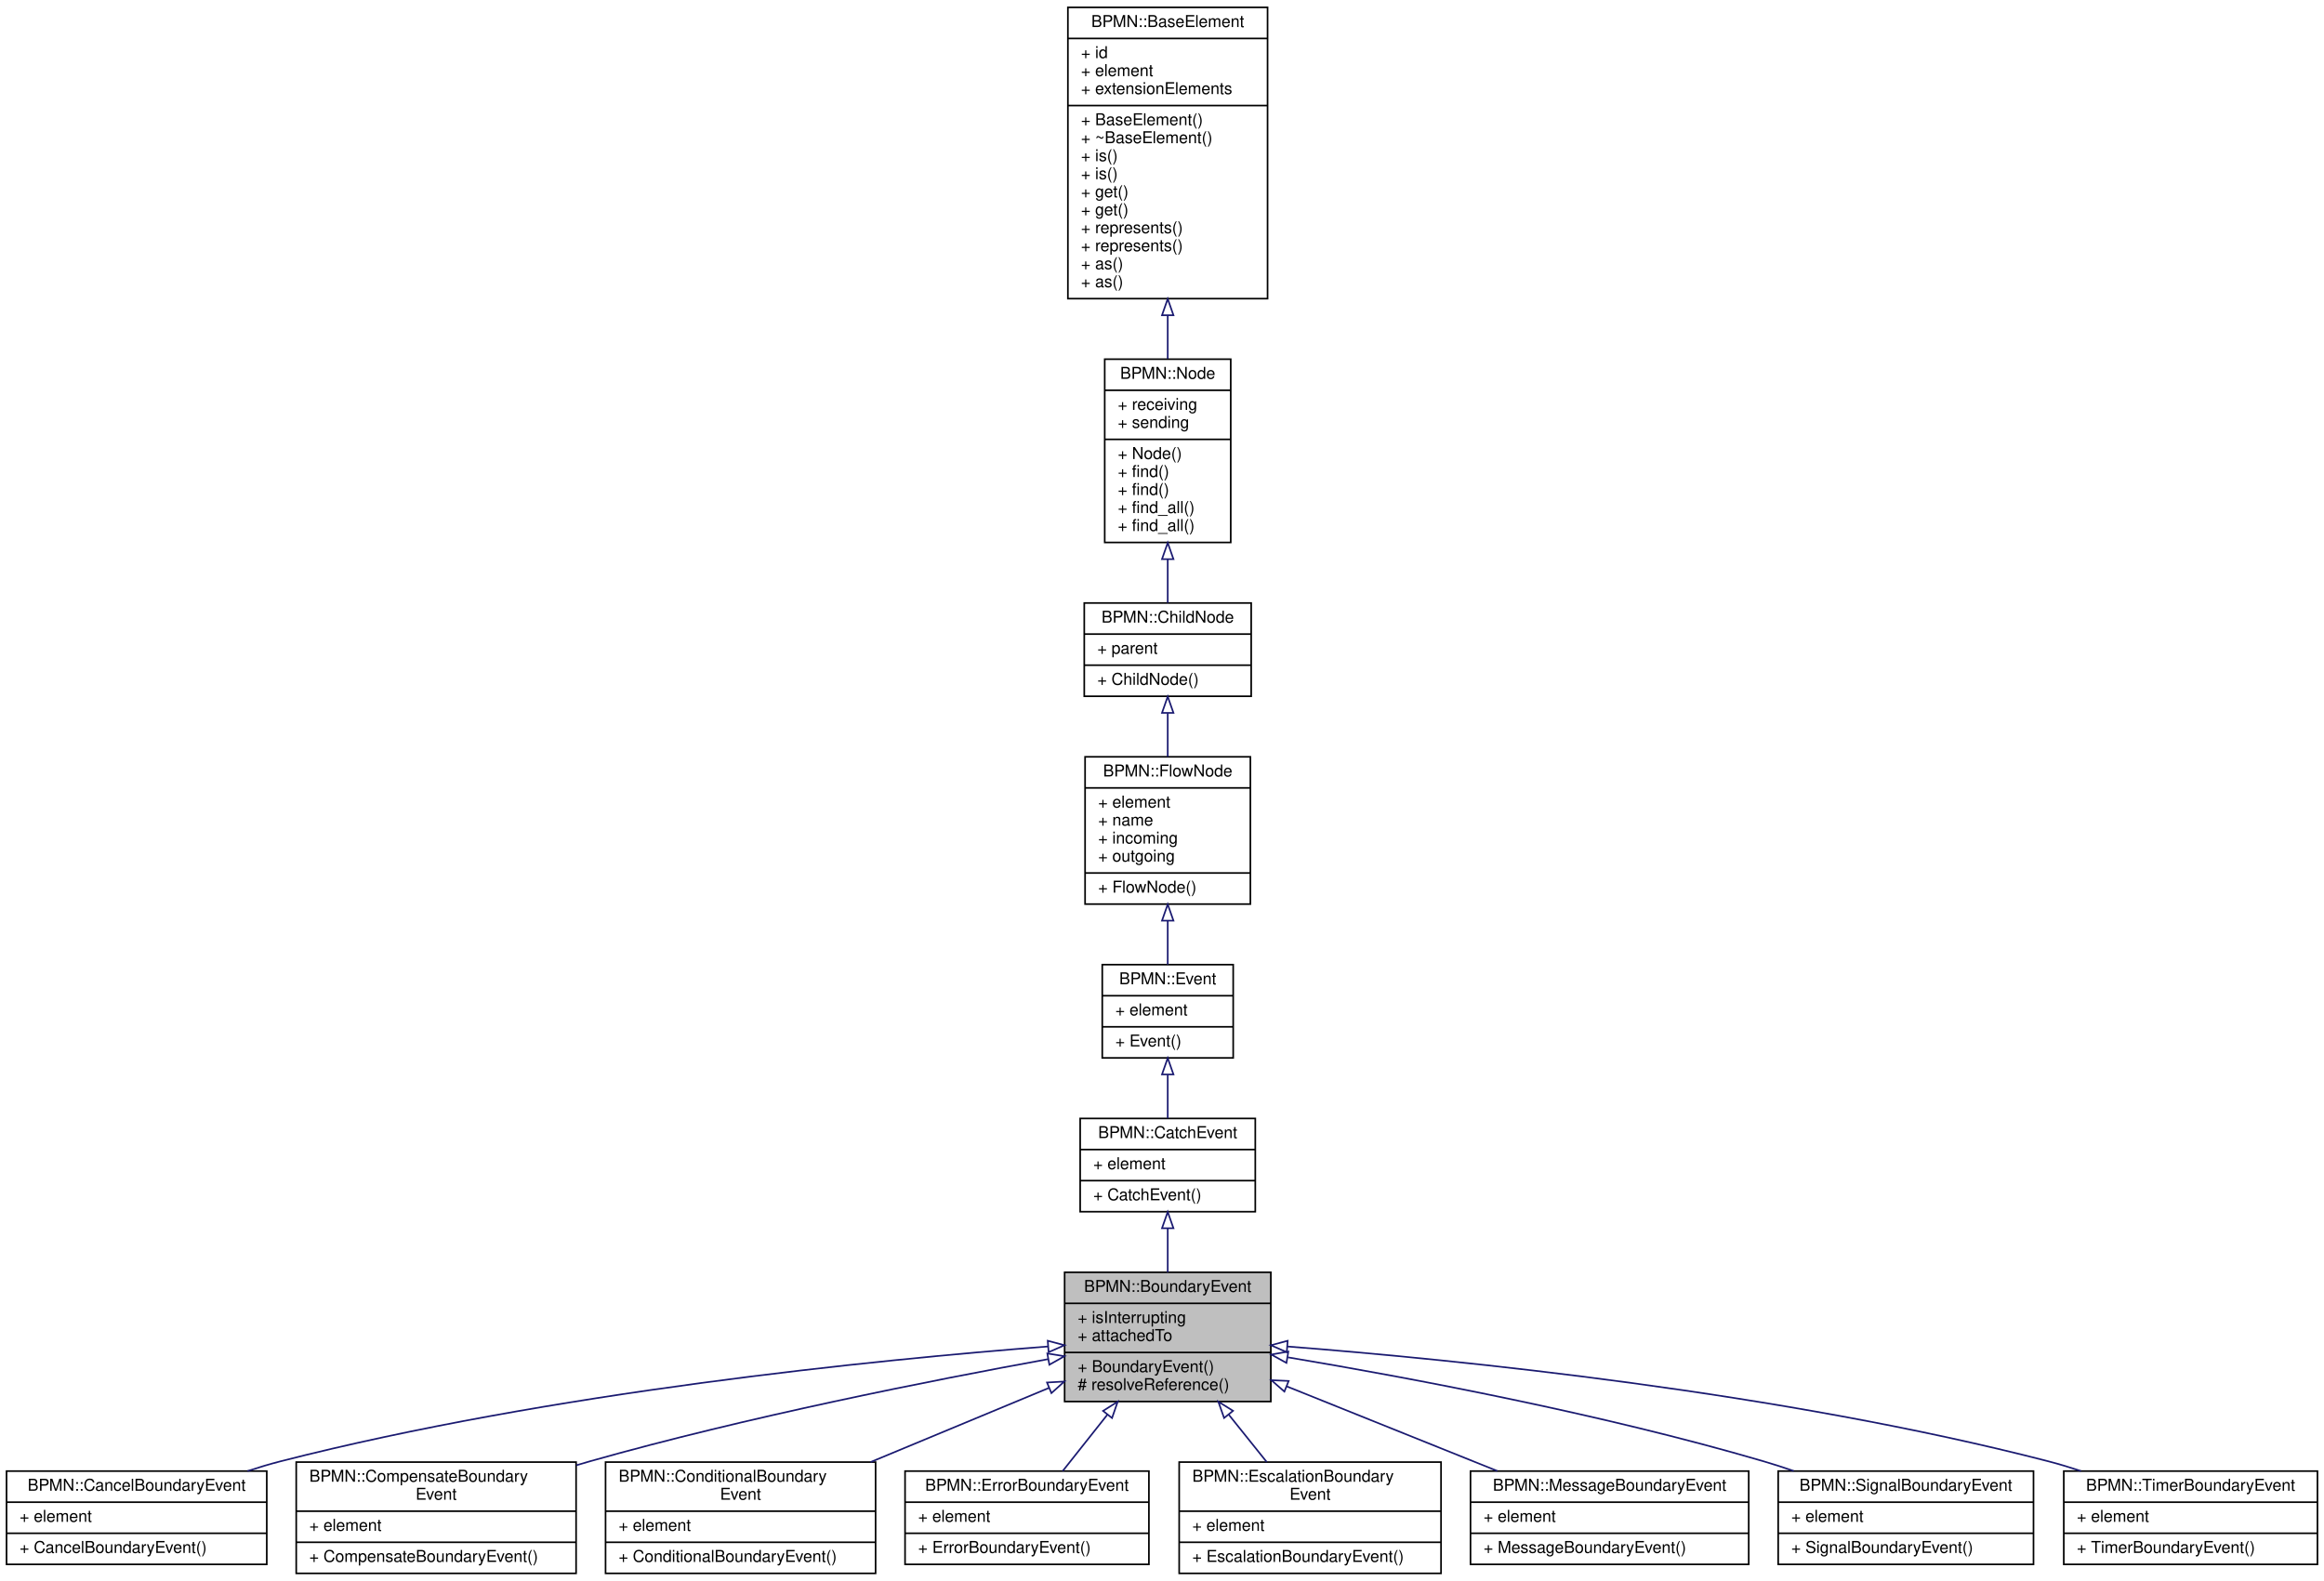
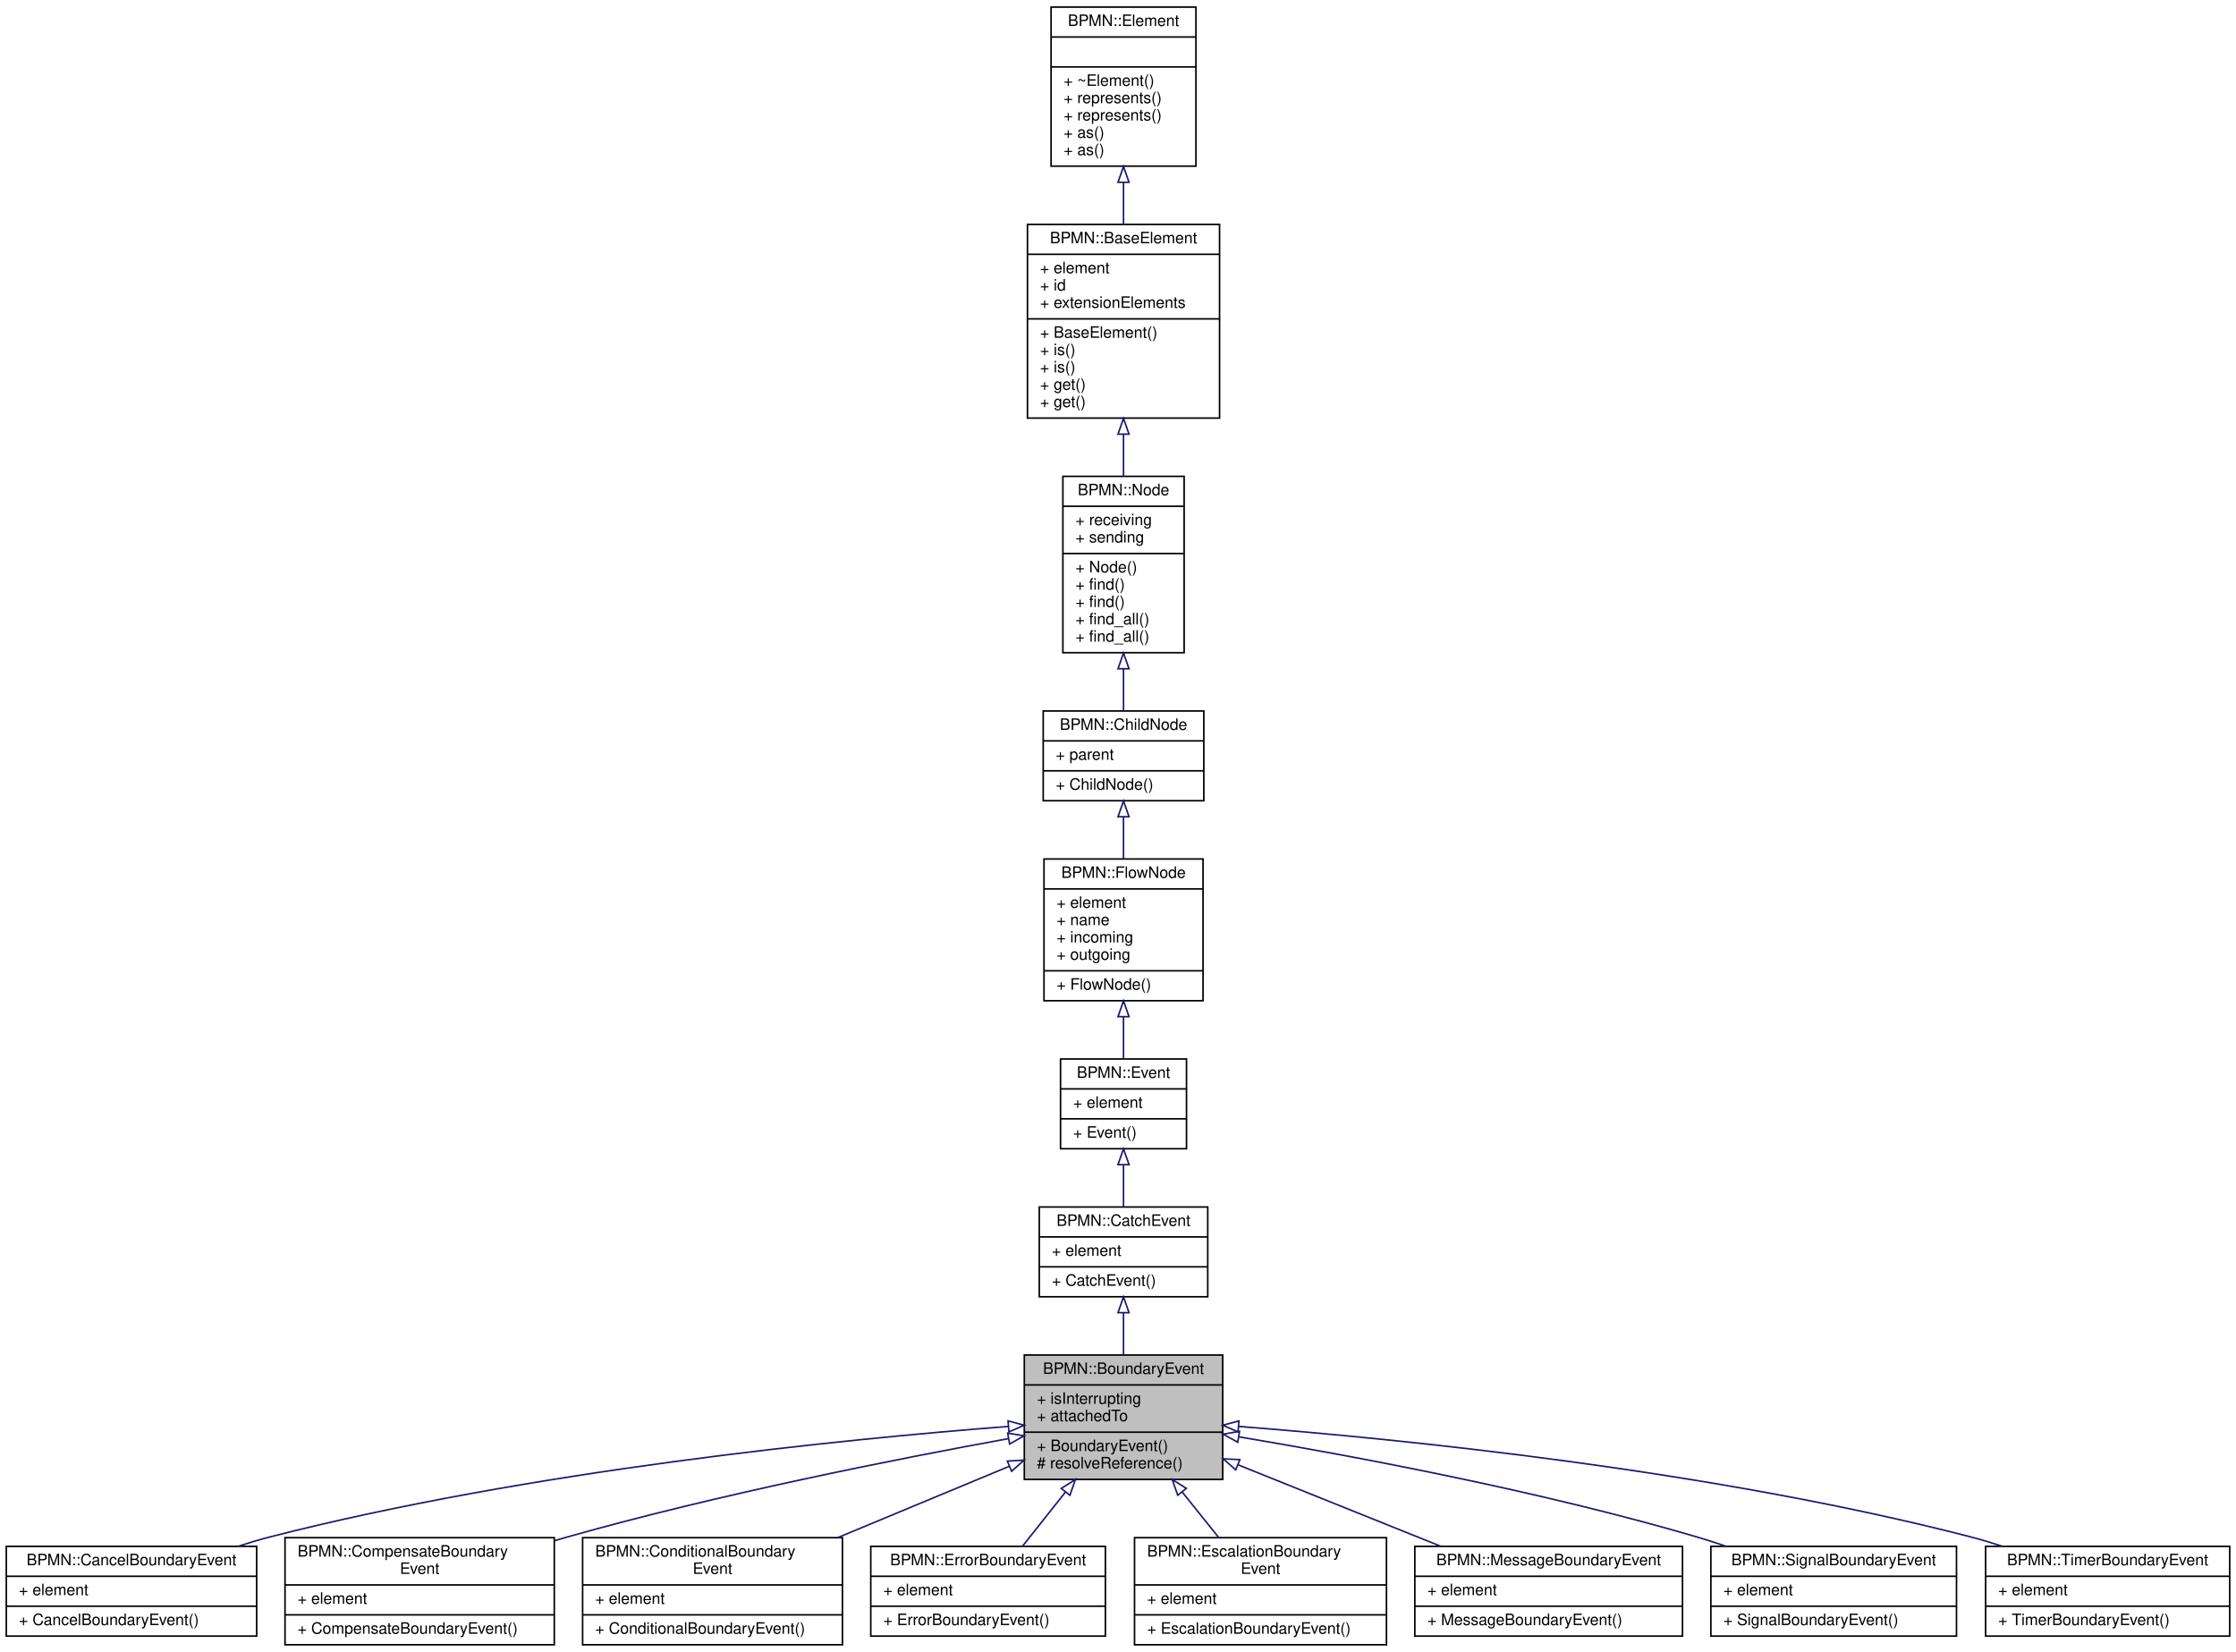
- <svg xmlns="http://www.w3.org/2000/svg" xmlns:xlink="http://www.w3.org/1999/xlink" width="1420pt" height="966pt" viewBox="0.00 0.00 1420.00 966.00">
-   <g id="graph0" class="graph" transform="scale(1 1) rotate(0) translate(4 962)">
+ <svg xmlns="http://www.w3.org/2000/svg" xmlns:xlink="http://www.w3.org/1999/xlink" width="1420pt" height="1049pt" viewBox="0.00 0.00 1420.00 1049.00">
+   <g id="graph0" class="graph" transform="scale(1 1) rotate(0) translate(4 1045)">
    <g id="node1" class="node">
      <g id="a_node1">
        <a xlink:title="Base class for all boundary events attached to an Activity.">
          <polygon fill="#bfbfbf" stroke="black" points="646.5,-105.5 646.5,-184.5 772.5,-184.5 772.5,-105.5 646.5,-105.5" />
          <text text-anchor="middle" x="709.5" y="-172.5" font-family="Helvetica,sans-Serif" font-size="10.00">BPMN::BoundaryEvent</text>
          <polyline fill="none" stroke="black" points="646.5,-165.5 772.5,-165.5 " />
          <text text-anchor="start" x="654.5" y="-153.5" font-family="Helvetica,sans-Serif" font-size="10.00">+ isInterrupting</text>
          <text text-anchor="start" x="654.5" y="-142.5" font-family="Helvetica,sans-Serif" font-size="10.00">+ attachedTo</text>
          <polyline fill="none" stroke="black" points="646.5,-135.5 772.5,-135.5 " />
          <text text-anchor="start" x="654.5" y="-123.5" font-family="Helvetica,sans-Serif" font-size="10.00">+ BoundaryEvent()</text>
          <text text-anchor="start" x="654.5" y="-112.5" font-family="Helvetica,sans-Serif" font-size="10.00"># resolveReference()</text>
        </a>
      </g>
    </g>
-     <g id="node8" class="node">
-       <g id="a_node8">
+     <g id="node9" class="node">
+       <g id="a_node9">
        <a xlink:href="classBPMN_1_1CancelBoundaryEvent.html" target="_top" xlink:title=" ">
          <polygon fill="none" stroke="black" points="0,-6 0,-63 159,-63 159,-6 0,-6" />
          <text text-anchor="middle" x="79.5" y="-51" font-family="Helvetica,sans-Serif" font-size="10.00">BPMN::CancelBoundaryEvent</text>
          <polyline fill="none" stroke="black" points="0,-44 159,-44 " />
          <text text-anchor="start" x="8" y="-32" font-family="Helvetica,sans-Serif" font-size="10.00">+ element</text>
          <polyline fill="none" stroke="black" points="0,-25 159,-25 " />
          <text text-anchor="start" x="8" y="-13" font-family="Helvetica,sans-Serif" font-size="10.00">+ CancelBoundaryEvent()</text>
        </a>
      </g>
    </g>
-     <g id="edge7" class="edge">
+     <g id="edge8" class="edge">
      <path fill="none" stroke="midnightblue" d="M636.24,-139.14C531.13,-130.99 332.04,-111.12 167.5,-69 160.85,-67.3 154.01,-65.25 147.23,-63.02" />
      <polygon fill="none" stroke="midnightblue" points="636.19,-142.65 646.43,-139.92 636.72,-135.67 636.19,-142.65" />
    </g>
-     <g id="node9" class="node">
-       <g id="a_node9">
+     <g id="node10" class="node">
+       <g id="a_node10">
        <a xlink:href="classBPMN_1_1CompensateBoundaryEvent.html" target="_top" xlink:title=" ">
          <polygon fill="none" stroke="black" points="177,-0.5 177,-68.5 348,-68.5 348,-0.5 177,-0.5" />
          <text text-anchor="start" x="185" y="-56.5" font-family="Helvetica,sans-Serif" font-size="10.00">BPMN::CompensateBoundary</text>
          <text text-anchor="middle" x="262.5" y="-45.5" font-family="Helvetica,sans-Serif" font-size="10.00">Event</text>
          <polyline fill="none" stroke="black" points="177,-38.5 348,-38.5 " />
          <text text-anchor="start" x="185" y="-26.5" font-family="Helvetica,sans-Serif" font-size="10.00">+ element</text>
          <polyline fill="none" stroke="black" points="177,-19.5 348,-19.5 " />
          <text text-anchor="start" x="185" y="-7.5" font-family="Helvetica,sans-Serif" font-size="10.00">+ CompensateBoundaryEvent()</text>
        </a>
      </g>
    </g>
-     <g id="edge8" class="edge">
+     <g id="edge9" class="edge">
      <path fill="none" stroke="midnightblue" d="M636.53,-131.43C564.66,-118.36 452.08,-96.05 356.5,-69 353.75,-68.22 350.96,-67.4 348.16,-66.56" />
      <polygon fill="none" stroke="midnightblue" points="635.93,-134.88 646.39,-133.21 637.18,-127.99 635.93,-134.88" />
    </g>
-     <g id="node10" class="node">
-       <g id="a_node10">
+     <g id="node11" class="node">
+       <g id="a_node11">
        <a xlink:href="classBPMN_1_1ConditionalBoundaryEvent.html" target="_top" xlink:title=" ">
          <polygon fill="none" stroke="black" points="366,-0.5 366,-68.5 531,-68.5 531,-0.5 366,-0.5" />
          <text text-anchor="start" x="374" y="-56.5" font-family="Helvetica,sans-Serif" font-size="10.00">BPMN::ConditionalBoundary</text>
          <text text-anchor="middle" x="448.5" y="-45.5" font-family="Helvetica,sans-Serif" font-size="10.00">Event</text>
          <polyline fill="none" stroke="black" points="366,-38.5 531,-38.5 " />
          <text text-anchor="start" x="374" y="-26.5" font-family="Helvetica,sans-Serif" font-size="10.00">+ element</text>
          <polyline fill="none" stroke="black" points="366,-19.5 531,-19.5 " />
          <text text-anchor="start" x="374" y="-7.5" font-family="Helvetica,sans-Serif" font-size="10.00">+ ConditionalBoundaryEvent()</text>
        </a>
      </g>
    </g>
-     <g id="edge9" class="edge">
+     <g id="edge10" class="edge">
      <path fill="none" stroke="midnightblue" d="M636.95,-113.84C603.06,-99.75 562.64,-82.95 527.94,-68.52" />
      <polygon fill="none" stroke="midnightblue" points="635.74,-117.13 646.32,-117.74 638.43,-110.66 635.74,-117.13" />
    </g>
-     <g id="node11" class="node">
-       <g id="a_node11">
+     <g id="node12" class="node">
+       <g id="a_node12">
        <a xlink:href="classBPMN_1_1ErrorBoundaryEvent.html" target="_top" xlink:title=" ">
          <polygon fill="none" stroke="black" points="549,-6 549,-63 698,-63 698,-6 549,-6" />
          <text text-anchor="middle" x="623.5" y="-51" font-family="Helvetica,sans-Serif" font-size="10.00">BPMN::ErrorBoundaryEvent</text>
          <polyline fill="none" stroke="black" points="549,-44 698,-44 " />
          <text text-anchor="start" x="557" y="-32" font-family="Helvetica,sans-Serif" font-size="10.00">+ element</text>
          <polyline fill="none" stroke="black" points="549,-25 698,-25 " />
          <text text-anchor="start" x="557" y="-13" font-family="Helvetica,sans-Serif" font-size="10.00">+ ErrorBoundaryEvent()</text>
        </a>
      </g>
    </g>
-     <g id="edge10" class="edge">
+     <g id="edge11" class="edge">
      <path fill="none" stroke="midnightblue" d="M672.59,-97.43C663.29,-85.7 653.61,-73.48 645.32,-63.03" />
      <polygon fill="none" stroke="midnightblue" points="669.98,-99.78 678.94,-105.44 675.47,-95.43 669.98,-99.78" />
    </g>
-     <g id="node12" class="node">
-       <g id="a_node12">
+     <g id="node13" class="node">
+       <g id="a_node13">
        <a xlink:href="classBPMN_1_1EscalationBoundaryEvent.html" target="_top" xlink:title=" ">
          <polygon fill="none" stroke="black" points="716.5,-0.5 716.5,-68.5 876.5,-68.5 876.5,-0.5 716.5,-0.5" />
          <text text-anchor="start" x="724.5" y="-56.5" font-family="Helvetica,sans-Serif" font-size="10.00">BPMN::EscalationBoundary</text>
          <text text-anchor="middle" x="796.5" y="-45.5" font-family="Helvetica,sans-Serif" font-size="10.00">Event</text>
          <polyline fill="none" stroke="black" points="716.5,-38.5 876.5,-38.5 " />
          <text text-anchor="start" x="724.5" y="-26.5" font-family="Helvetica,sans-Serif" font-size="10.00">+ element</text>
          <polyline fill="none" stroke="black" points="716.5,-19.5 876.5,-19.5 " />
          <text text-anchor="start" x="724.5" y="-7.5" font-family="Helvetica,sans-Serif" font-size="10.00">+ EscalationBoundaryEvent()</text>
        </a>
      </g>
    </g>
-     <g id="edge11" class="edge">
+     <g id="edge12" class="edge">
      <path fill="none" stroke="midnightblue" d="M746.87,-97.39C754.66,-87.68 762.71,-77.64 770,-68.54" />
      <polygon fill="none" stroke="midnightblue" points="743.94,-95.45 740.42,-105.44 749.4,-99.83 743.94,-95.45" />
    </g>
-     <g id="node13" class="node">
-       <g id="a_node13">
+     <g id="node14" class="node">
+       <g id="a_node14">
        <a xlink:href="classBPMN_1_1MessageBoundaryEvent.html" target="_top" xlink:title=" ">
          <polygon fill="none" stroke="black" points="894.5,-6 894.5,-63 1064.5,-63 1064.5,-6 894.5,-6" />
          <text text-anchor="middle" x="979.5" y="-51" font-family="Helvetica,sans-Serif" font-size="10.00">BPMN::MessageBoundaryEvent</text>
          <polyline fill="none" stroke="black" points="894.5,-44 1064.5,-44 " />
          <text text-anchor="start" x="902.5" y="-32" font-family="Helvetica,sans-Serif" font-size="10.00">+ element</text>
          <polyline fill="none" stroke="black" points="894.5,-25 1064.5,-25 " />
          <text text-anchor="start" x="902.5" y="-13" font-family="Helvetica,sans-Serif" font-size="10.00">+ MessageBoundaryEvent()</text>
        </a>
      </g>
    </g>
-     <g id="edge12" class="edge">
+     <g id="edge13" class="edge">
      <path fill="none" stroke="midnightblue" d="M782.23,-114.77C822.24,-98.7 871.59,-78.86 910.92,-63.06" />
      <polygon fill="none" stroke="midnightblue" points="780.78,-111.59 772.8,-118.56 783.39,-118.08 780.78,-111.59" />
    </g>
-     <g id="node14" class="node">
-       <g id="a_node14">
+     <g id="node15" class="node">
+       <g id="a_node15">
        <a xlink:href="classBPMN_1_1SignalBoundaryEvent.html" target="_top" xlink:title=" ">
          <polygon fill="none" stroke="black" points="1082.5,-6 1082.5,-63 1238.5,-63 1238.5,-6 1082.5,-6" />
          <text text-anchor="middle" x="1160.5" y="-51" font-family="Helvetica,sans-Serif" font-size="10.00">BPMN::SignalBoundaryEvent</text>
          <polyline fill="none" stroke="black" points="1082.5,-44 1238.5,-44 " />
          <text text-anchor="start" x="1090.5" y="-32" font-family="Helvetica,sans-Serif" font-size="10.00">+ element</text>
          <polyline fill="none" stroke="black" points="1082.5,-25 1238.5,-25 " />
          <text text-anchor="start" x="1090.5" y="-13" font-family="Helvetica,sans-Serif" font-size="10.00">+ SignalBoundaryEvent()</text>
        </a>
      </g>
    </g>
-     <g id="edge13" class="edge">
+     <g id="edge14" class="edge">
      <path fill="none" stroke="midnightblue" d="M782.91,-132.52C857.05,-120.09 974.46,-98.06 1073.5,-69 1079.56,-67.22 1085.79,-65.21 1092,-63.07" />
      <polygon fill="none" stroke="midnightblue" points="782.04,-129.12 772.75,-134.22 783.19,-136.03 782.04,-129.12" />
    </g>
-     <g id="node15" class="node">
-       <g id="a_node15">
+     <g id="node16" class="node">
+       <g id="a_node16">
        <a xlink:href="classBPMN_1_1TimerBoundaryEvent.html" target="_top" xlink:title=" ">
          <polygon fill="none" stroke="black" points="1257,-6 1257,-63 1412,-63 1412,-6 1257,-6" />
          <text text-anchor="middle" x="1334.5" y="-51" font-family="Helvetica,sans-Serif" font-size="10.00">BPMN::TimerBoundaryEvent</text>
          <polyline fill="none" stroke="black" points="1257,-44 1412,-44 " />
          <text text-anchor="start" x="1265" y="-32" font-family="Helvetica,sans-Serif" font-size="10.00">+ element</text>
          <polyline fill="none" stroke="black" points="1257,-25 1412,-25 " />
          <text text-anchor="start" x="1265" y="-13" font-family="Helvetica,sans-Serif" font-size="10.00">+ TimerBoundaryEvent()</text>
        </a>
      </g>
    </g>
-     <g id="edge14" class="edge">
+     <g id="edge15" class="edge">
      <path fill="none" stroke="midnightblue" d="M782.66,-139.14C887.14,-130.99 1084.47,-111.15 1247.5,-69 1254.08,-67.3 1260.84,-65.25 1267.55,-63.02" />
      <polygon fill="none" stroke="midnightblue" points="782.24,-135.66 772.54,-139.91 782.78,-142.64 782.24,-135.66" />
    </g>
    <g id="node2" class="node">
      <g id="a_node2">
        <a xlink:href="classBPMN_1_1CatchEvent.html" target="_top" xlink:title=" ">
          <polygon fill="none" stroke="black" points="656,-221.5 656,-278.5 763,-278.5 763,-221.5 656,-221.5" />
          <text text-anchor="middle" x="709.5" y="-266.5" font-family="Helvetica,sans-Serif" font-size="10.00">BPMN::CatchEvent</text>
          <polyline fill="none" stroke="black" points="656,-259.5 763,-259.5 " />
          <text text-anchor="start" x="664" y="-247.5" font-family="Helvetica,sans-Serif" font-size="10.00">+ element</text>
          <polyline fill="none" stroke="black" points="656,-240.5 763,-240.5 " />
          <text text-anchor="start" x="664" y="-228.5" font-family="Helvetica,sans-Serif" font-size="10.00">+ CatchEvent()</text>
        </a>
      </g>
    </g>
    <g id="edge1" class="edge">
      <path fill="none" stroke="midnightblue" d="M709.5,-211.16C709.5,-202.47 709.5,-193.23 709.5,-184.52" />
      <polygon fill="none" stroke="midnightblue" points="706,-211.4 709.5,-221.4 713,-211.4 706,-211.4" />
    </g>
    <g id="node3" class="node">
      <g id="a_node3">
        <a xlink:href="classBPMN_1_1Event.html" target="_top" xlink:title=" ">
          <polygon fill="none" stroke="black" points="669.5,-315.5 669.5,-372.5 749.5,-372.5 749.5,-315.5 669.5,-315.5" />
          <text text-anchor="middle" x="709.5" y="-360.5" font-family="Helvetica,sans-Serif" font-size="10.00">BPMN::Event</text>
          <polyline fill="none" stroke="black" points="669.5,-353.5 749.5,-353.5 " />
          <text text-anchor="start" x="677.5" y="-341.5" font-family="Helvetica,sans-Serif" font-size="10.00">+ element</text>
          <polyline fill="none" stroke="black" points="669.5,-334.5 749.5,-334.5 " />
          <text text-anchor="start" x="677.5" y="-322.5" font-family="Helvetica,sans-Serif" font-size="10.00">+ Event()</text>
        </a>
      </g>
    </g>
    <g id="edge2" class="edge">
      <path fill="none" stroke="midnightblue" d="M709.5,-305.21C709.5,-296.29 709.5,-286.95 709.5,-278.58" />
      <polygon fill="none" stroke="midnightblue" points="706,-305.4 709.5,-315.4 713,-305.4 706,-305.4" />
    </g>
    <g id="node4" class="node">
      <g id="a_node4">
        <a xlink:href="classBPMN_1_1FlowNode.html" target="_top" xlink:title="Base class for BPMN elements that may contain incoming and outgoing sequence flows.">
          <polygon fill="none" stroke="black" points="659,-409.5 659,-499.5 760,-499.5 760,-409.5 659,-409.5" />
          <text text-anchor="middle" x="709.5" y="-487.5" font-family="Helvetica,sans-Serif" font-size="10.00">BPMN::FlowNode</text>
          <polyline fill="none" stroke="black" points="659,-480.5 760,-480.5 " />
          <text text-anchor="start" x="667" y="-468.5" font-family="Helvetica,sans-Serif" font-size="10.00">+ element</text>
          <text text-anchor="start" x="667" y="-457.5" font-family="Helvetica,sans-Serif" font-size="10.00">+ name</text>
          <text text-anchor="start" x="667" y="-446.5" font-family="Helvetica,sans-Serif" font-size="10.00">+ incoming</text>
          <text text-anchor="start" x="667" y="-435.5" font-family="Helvetica,sans-Serif" font-size="10.00">+ outgoing</text>
          <polyline fill="none" stroke="black" points="659,-428.5 760,-428.5 " />
          <text text-anchor="start" x="667" y="-416.5" font-family="Helvetica,sans-Serif" font-size="10.00">+ FlowNode()</text>
        </a>
      </g>
    </g>
    <g id="edge3" class="edge">
      <path fill="none" stroke="midnightblue" d="M709.5,-399.35C709.5,-390.07 709.5,-380.79 709.5,-372.59" />
      <polygon fill="none" stroke="midnightblue" points="706,-399.37 709.5,-409.37 713,-399.37 706,-399.37" />
    </g>
    <g id="node5" class="node">
      <g id="a_node5">
        <a xlink:href="classBPMN_1_1ChildNode.html" target="_top" xlink:title="Base class for BPMN elements within a Scope.">
          <polygon fill="none" stroke="black" points="658.5,-536.5 658.5,-593.5 760.5,-593.5 760.5,-536.5 658.5,-536.5" />
          <text text-anchor="middle" x="709.5" y="-581.5" font-family="Helvetica,sans-Serif" font-size="10.00">BPMN::ChildNode</text>
          <polyline fill="none" stroke="black" points="658.5,-574.5 760.5,-574.5 " />
          <text text-anchor="start" x="666.5" y="-562.5" font-family="Helvetica,sans-Serif" font-size="10.00">+ parent</text>
          <polyline fill="none" stroke="black" points="658.5,-555.5 760.5,-555.5 " />
          <text text-anchor="start" x="666.5" y="-543.5" font-family="Helvetica,sans-Serif" font-size="10.00">+ ChildNode()</text>
        </a>
      </g>
    </g>
    <g id="edge4" class="edge">
      <path fill="none" stroke="midnightblue" d="M709.5,-526.21C709.5,-517.61 709.5,-508.39 709.5,-499.55" />
      <polygon fill="none" stroke="midnightblue" points="706,-526.34 709.5,-536.34 713,-526.34 706,-526.34" />
    </g>
    <g id="node6" class="node">
      <g id="a_node6">
        <a xlink:href="classBPMN_1_1Node.html" target="_top" xlink:title="Base class for all nodes in a BPMN model.">
          <polygon fill="none" stroke="black" points="671,-630.5 671,-742.5 748,-742.5 748,-630.5 671,-630.5" />
          <text text-anchor="middle" x="709.5" y="-730.5" font-family="Helvetica,sans-Serif" font-size="10.00">BPMN::Node</text>
          <polyline fill="none" stroke="black" points="671,-723.5 748,-723.5 " />
          <text text-anchor="start" x="679" y="-711.5" font-family="Helvetica,sans-Serif" font-size="10.00">+ receiving</text>
          <text text-anchor="start" x="679" y="-700.5" font-family="Helvetica,sans-Serif" font-size="10.00">+ sending</text>
          <polyline fill="none" stroke="black" points="671,-693.5 748,-693.5 " />
          <text text-anchor="start" x="679" y="-681.5" font-family="Helvetica,sans-Serif" font-size="10.00">+ Node()</text>
          <text text-anchor="start" x="679" y="-670.5" font-family="Helvetica,sans-Serif" font-size="10.00">+ find()</text>
          <text text-anchor="start" x="679" y="-659.5" font-family="Helvetica,sans-Serif" font-size="10.00">+ find()</text>
          <text text-anchor="start" x="679" y="-648.5" font-family="Helvetica,sans-Serif" font-size="10.00">+ find_all()</text>
          <text text-anchor="start" x="679" y="-637.5" font-family="Helvetica,sans-Serif" font-size="10.00">+ find_all()</text>
        </a>
      </g>
    </g>
    <g id="edge5" class="edge">
      <path fill="none" stroke="midnightblue" d="M709.5,-620.15C709.5,-610.82 709.5,-601.67 709.5,-593.63" />
      <polygon fill="none" stroke="midnightblue" points="706,-620.3 709.5,-630.3 713,-620.3 706,-620.3" />
    </g>
    <g id="node7" class="node">
      <g id="a_node7">
-         <a xlink:href="classBPMN_1_1BaseElement.html" target="_top" xlink:title="Base class for all elements in a BPMN model.">
-           <polygon fill="none" stroke="black" points="648.5,-779.5 648.5,-957.5 770.5,-957.5 770.5,-779.5 648.5,-779.5" />
-           <text text-anchor="middle" x="709.5" y="-945.5" font-family="Helvetica,sans-Serif" font-size="10.00">BPMN::BaseElement</text>
-           <polyline fill="none" stroke="black" points="648.5,-938.5 770.5,-938.5 " />
-           <text text-anchor="start" x="656.5" y="-926.5" font-family="Helvetica,sans-Serif" font-size="10.00">+ id</text>
-           <text text-anchor="start" x="656.5" y="-915.5" font-family="Helvetica,sans-Serif" font-size="10.00">+ element</text>
-           <text text-anchor="start" x="656.5" y="-904.5" font-family="Helvetica,sans-Serif" font-size="10.00">+ extensionElements</text>
-           <polyline fill="none" stroke="black" points="648.5,-897.5 770.5,-897.5 " />
-           <text text-anchor="start" x="656.5" y="-885.5" font-family="Helvetica,sans-Serif" font-size="10.00">+ BaseElement()</text>
-           <text text-anchor="start" x="656.5" y="-874.5" font-family="Helvetica,sans-Serif" font-size="10.00">+ ~BaseElement()</text>
-           <text text-anchor="start" x="656.5" y="-863.5" font-family="Helvetica,sans-Serif" font-size="10.00">+ is()</text>
-           <text text-anchor="start" x="656.5" y="-852.5" font-family="Helvetica,sans-Serif" font-size="10.00">+ is()</text>
-           <text text-anchor="start" x="656.5" y="-841.5" font-family="Helvetica,sans-Serif" font-size="10.00">+ get()</text>
-           <text text-anchor="start" x="656.5" y="-830.5" font-family="Helvetica,sans-Serif" font-size="10.00">+ get()</text>
-           <text text-anchor="start" x="656.5" y="-819.5" font-family="Helvetica,sans-Serif" font-size="10.00">+ represents()</text>
-           <text text-anchor="start" x="656.5" y="-808.5" font-family="Helvetica,sans-Serif" font-size="10.00">+ represents()</text>
-           <text text-anchor="start" x="656.5" y="-797.5" font-family="Helvetica,sans-Serif" font-size="10.00">+ as()</text>
-           <text text-anchor="start" x="656.5" y="-786.5" font-family="Helvetica,sans-Serif" font-size="10.00">+ as()</text>
+         <a xlink:href="classBPMN_1_1BaseElement.html" target="_top" xlink:title="Base class for all core BPMN elements.">
+           <polygon fill="none" stroke="black" points="648.5,-779.5 648.5,-902.5 770.5,-902.5 770.5,-779.5 648.5,-779.5" />
+           <text text-anchor="middle" x="709.5" y="-890.5" font-family="Helvetica,sans-Serif" font-size="10.00">BPMN::BaseElement</text>
+           <polyline fill="none" stroke="black" points="648.5,-883.5 770.5,-883.5 " />
+           <text text-anchor="start" x="656.5" y="-871.5" font-family="Helvetica,sans-Serif" font-size="10.00">+ element</text>
+           <text text-anchor="start" x="656.5" y="-860.5" font-family="Helvetica,sans-Serif" font-size="10.00">+ id</text>
+           <text text-anchor="start" x="656.5" y="-849.5" font-family="Helvetica,sans-Serif" font-size="10.00">+ extensionElements</text>
+           <polyline fill="none" stroke="black" points="648.5,-842.5 770.5,-842.5 " />
+           <text text-anchor="start" x="656.5" y="-830.5" font-family="Helvetica,sans-Serif" font-size="10.00">+ BaseElement()</text>
+           <text text-anchor="start" x="656.5" y="-819.5" font-family="Helvetica,sans-Serif" font-size="10.00">+ is()</text>
+           <text text-anchor="start" x="656.5" y="-808.5" font-family="Helvetica,sans-Serif" font-size="10.00">+ is()</text>
+           <text text-anchor="start" x="656.5" y="-797.5" font-family="Helvetica,sans-Serif" font-size="10.00">+ get()</text>
+           <text text-anchor="start" x="656.5" y="-786.5" font-family="Helvetica,sans-Serif" font-size="10.00">+ get()</text>
        </a>
      </g>
    </g>
    <g id="edge6" class="edge">
-       <path fill="none" stroke="midnightblue" d="M709.5,-769.12C709.5,-760.1 709.5,-751.18 709.5,-742.75" />
-       <polygon fill="none" stroke="midnightblue" points="706,-769.35 709.5,-779.35 713,-769.35 706,-769.35" />
+       <path fill="none" stroke="midnightblue" d="M709.5,-769.25C709.5,-760.29 709.5,-751.23 709.5,-742.56" />
+       <polygon fill="none" stroke="midnightblue" points="706,-769.29 709.5,-779.29 713,-769.29 706,-769.29" />
+     </g>
+     <g id="node8" class="node">
+       <g id="a_node8">
+         <a xlink:href="classBPMN_1_1Element.html" target="_top" xlink:title="Abstract base class for all elements in a BPMN model.">
+           <polygon fill="none" stroke="black" points="663.5,-939.5 663.5,-1040.5 755.5,-1040.5 755.5,-939.5 663.5,-939.5" />
+           <text text-anchor="middle" x="709.5" y="-1028.5" font-family="Helvetica,sans-Serif" font-size="10.00">BPMN::Element</text>
+           <polyline fill="none" stroke="black" points="663.5,-1021.5 755.5,-1021.5 " />
+           <text text-anchor="middle" x="709.5" y="-1009.5" font-family="Helvetica,sans-Serif" font-size="10.00"> </text>
+           <polyline fill="none" stroke="black" points="663.5,-1002.5 755.5,-1002.5 " />
+           <text text-anchor="start" x="671.5" y="-990.5" font-family="Helvetica,sans-Serif" font-size="10.00">+ ~Element()</text>
+           <text text-anchor="start" x="671.5" y="-979.5" font-family="Helvetica,sans-Serif" font-size="10.00">+ represents()</text>
+           <text text-anchor="start" x="671.5" y="-968.5" font-family="Helvetica,sans-Serif" font-size="10.00">+ represents()</text>
+           <text text-anchor="start" x="671.5" y="-957.5" font-family="Helvetica,sans-Serif" font-size="10.00">+ as()</text>
+           <text text-anchor="start" x="671.5" y="-946.5" font-family="Helvetica,sans-Serif" font-size="10.00">+ as()</text>
+         </a>
+       </g>
+     </g>
+     <g id="edge7" class="edge">
+       <path fill="none" stroke="midnightblue" d="M709.5,-929.14C709.5,-920.41 709.5,-911.42 709.5,-902.67" />
+       <polygon fill="none" stroke="midnightblue" points="706,-929.23 709.5,-939.23 713,-929.23 706,-929.23" />
    </g>
  </g>
</svg>
